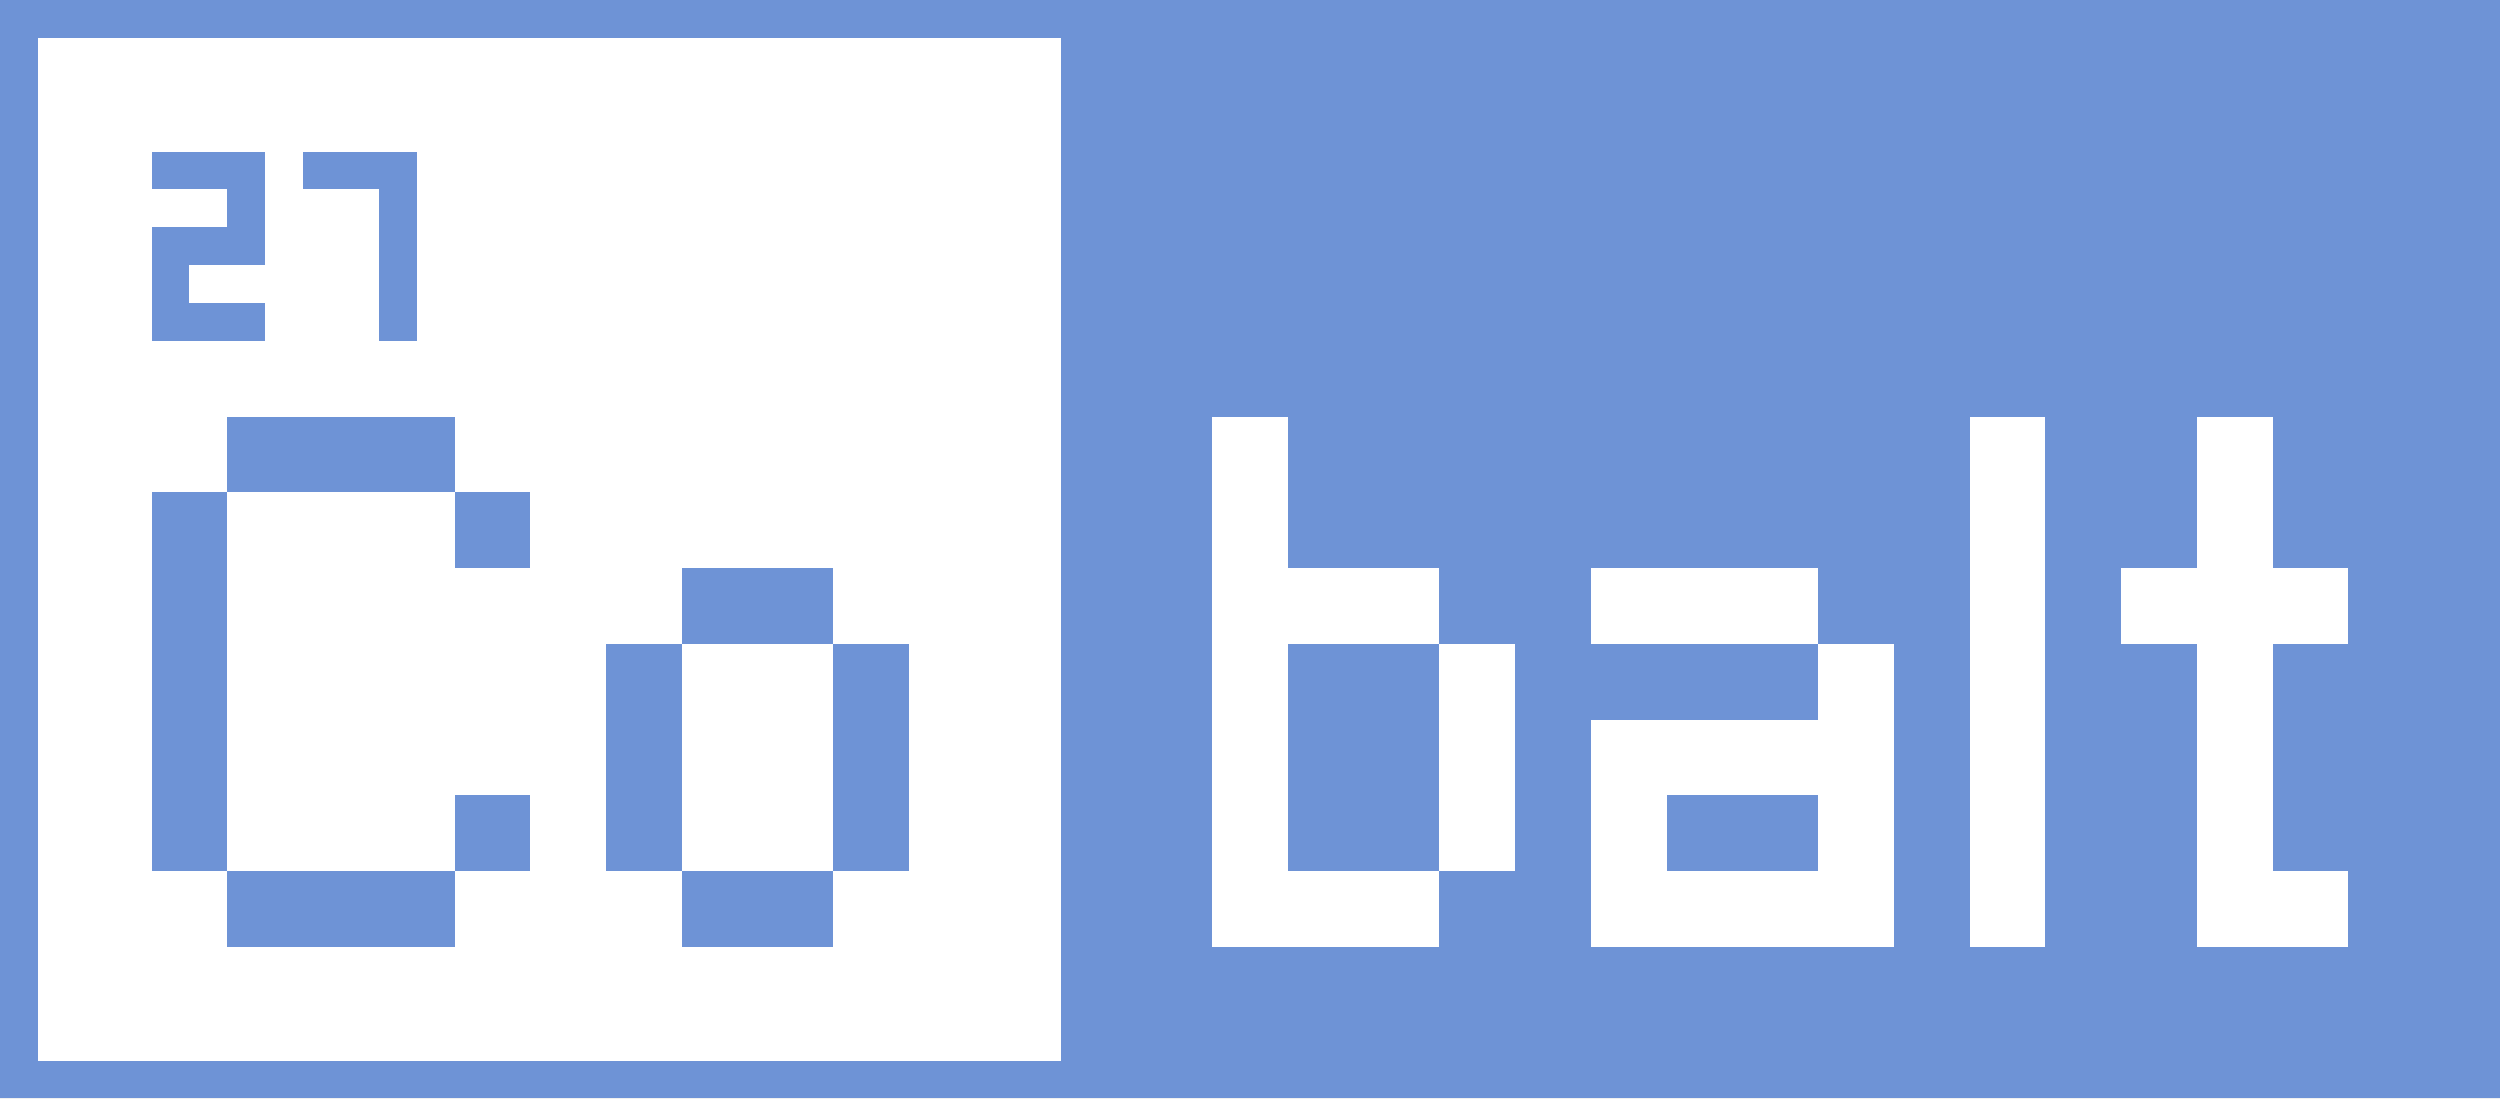
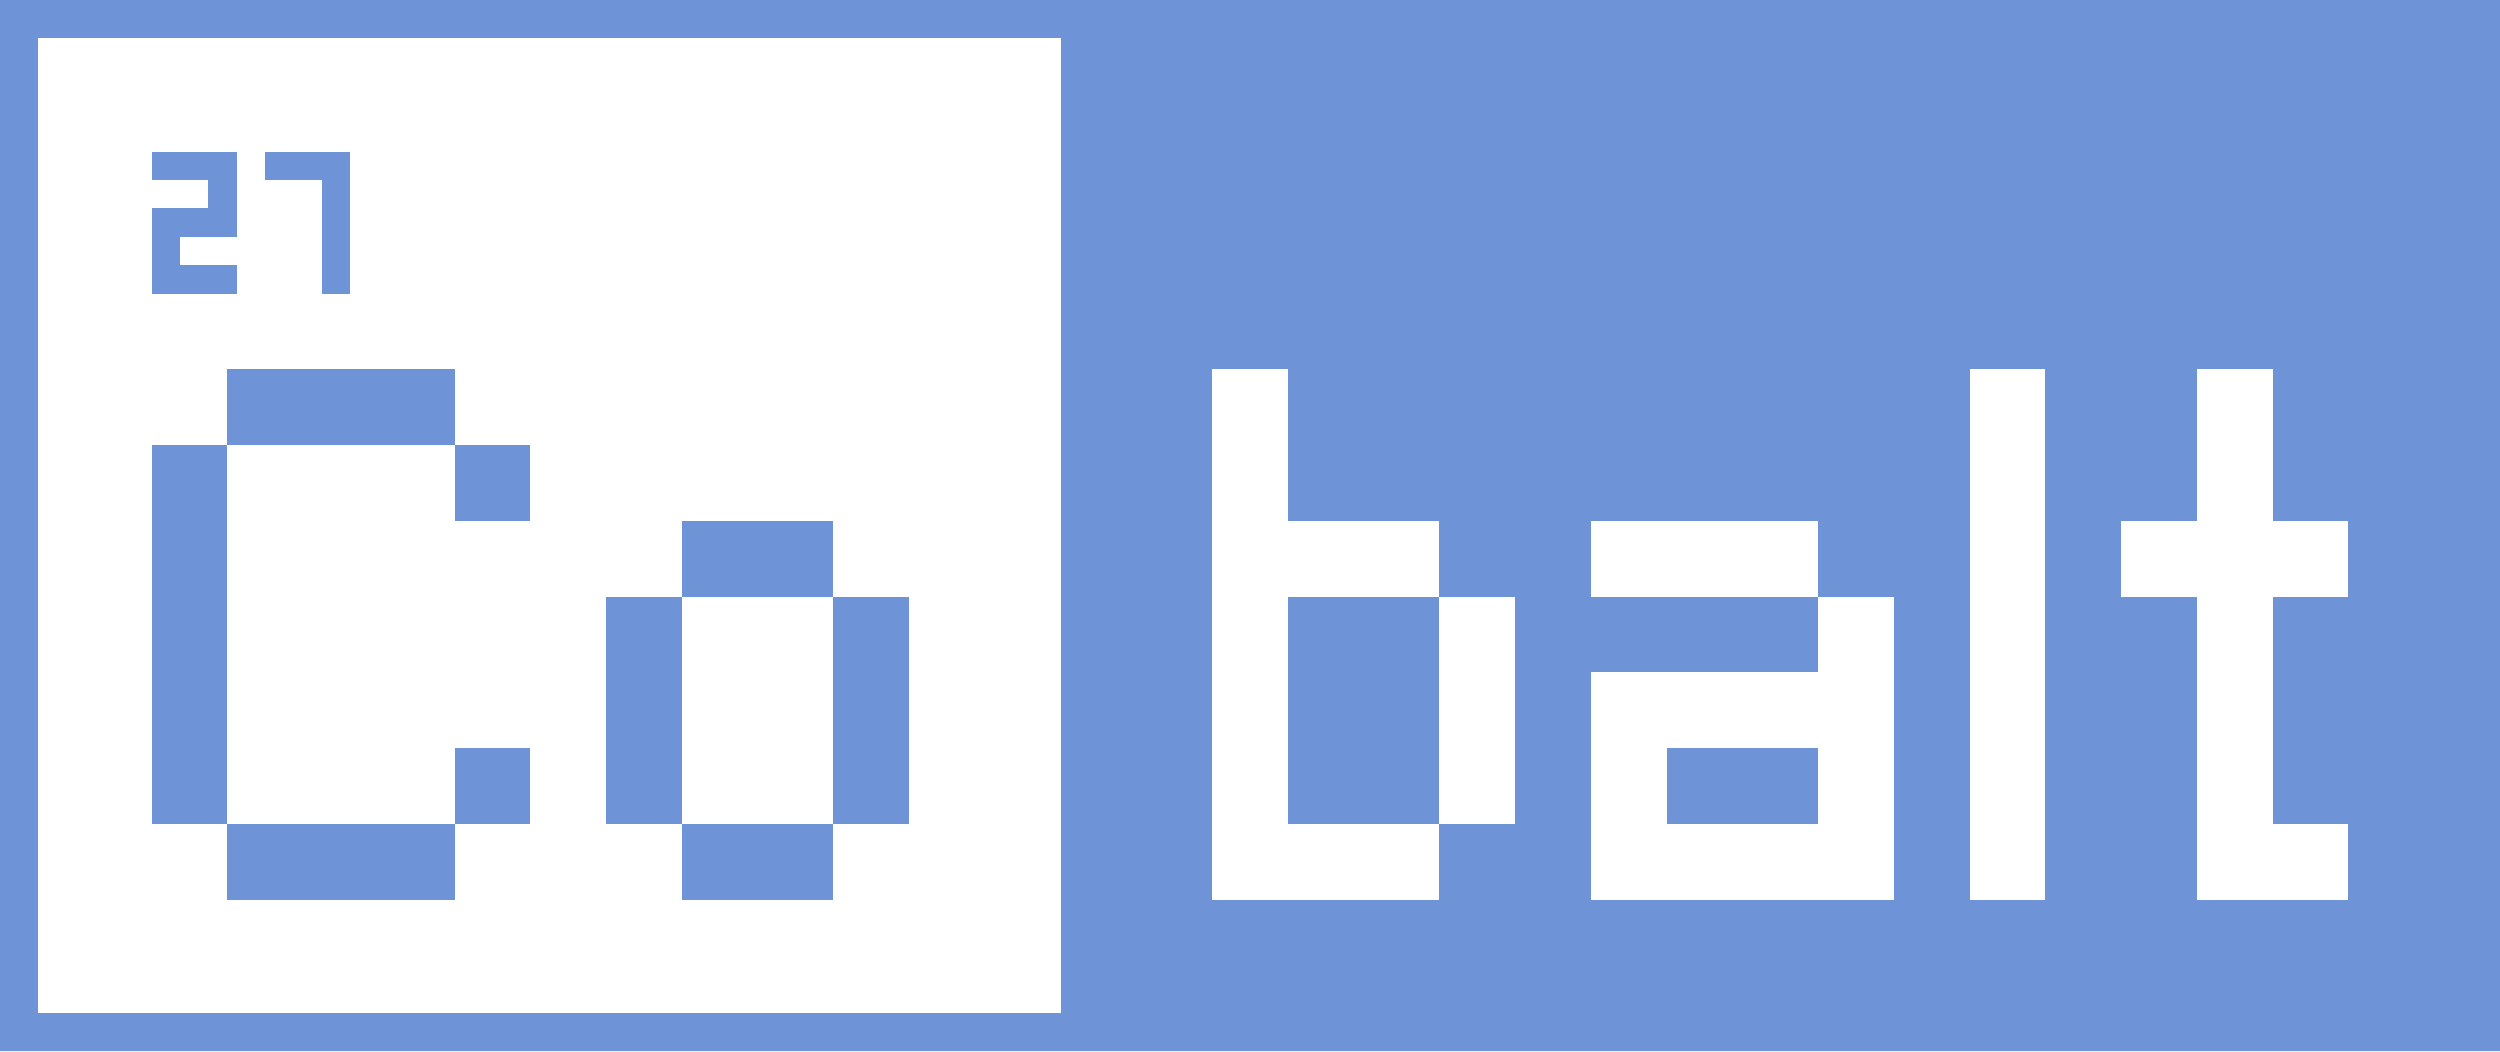
- <svg xmlns="http://www.w3.org/2000/svg" viewBox="0 0 264 116" width="264" height="116" shape-rendering="crispEdges" role="img" aria-label="Cobalt: the element tile Co, atomic number 27, in blue on white, and balt in white on blue, all in pixel lettering">
-   <rect x="0" y="0" width="264" height="116" fill="#6E93D6" />
-   <rect x="0" y="0" width="112" height="116" fill="#ffffff" />
-   <rect x="16" y="16" width="12" height="4" fill="#6E93D6" />
-   <rect x="24" y="20" width="4" height="4" fill="#6E93D6" />
-   <rect x="16" y="24" width="12" height="4" fill="#6E93D6" />
-   <rect x="16" y="28" width="4" height="4" fill="#6E93D6" />
-   <rect x="16" y="32" width="12" height="4" fill="#6E93D6" />
-   <rect x="32" y="16" width="12" height="4" fill="#6E93D6" />
-   <rect x="40" y="20" width="4" height="4" fill="#6E93D6" />
-   <rect x="40" y="24" width="4" height="4" fill="#6E93D6" />
-   <rect x="40" y="28" width="4" height="4" fill="#6E93D6" />
-   <rect x="40" y="32" width="4" height="4" fill="#6E93D6" />
-   <rect x="24" y="44" width="24" height="8" fill="#6E93D6" />
-   <rect x="16" y="52" width="8" height="8" fill="#6E93D6" />
-   <rect x="48" y="52" width="8" height="8" fill="#6E93D6" />
-   <rect x="16" y="60" width="8" height="8" fill="#6E93D6" />
-   <rect x="16" y="68" width="8" height="8" fill="#6E93D6" />
-   <rect x="16" y="76" width="8" height="8" fill="#6E93D6" />
-   <rect x="16" y="84" width="8" height="8" fill="#6E93D6" />
-   <rect x="48" y="84" width="8" height="8" fill="#6E93D6" />
-   <rect x="24" y="92" width="24" height="8" fill="#6E93D6" />
-   <rect x="72" y="60" width="16" height="8" fill="#6E93D6" />
-   <rect x="64" y="68" width="8" height="8" fill="#6E93D6" />
-   <rect x="88" y="68" width="8" height="8" fill="#6E93D6" />
-   <rect x="64" y="76" width="8" height="8" fill="#6E93D6" />
-   <rect x="88" y="76" width="8" height="8" fill="#6E93D6" />
-   <rect x="64" y="84" width="8" height="8" fill="#6E93D6" />
-   <rect x="88" y="84" width="8" height="8" fill="#6E93D6" />
-   <rect x="72" y="92" width="16" height="8" fill="#6E93D6" />
-   <rect x="128" y="44" width="8" height="8" fill="#ffffff" />
-   <rect x="128" y="52" width="8" height="8" fill="#ffffff" />
-   <rect x="128" y="60" width="24" height="8" fill="#ffffff" />
-   <rect x="128" y="68" width="8" height="8" fill="#ffffff" />
-   <rect x="152" y="68" width="8" height="8" fill="#ffffff" />
-   <rect x="128" y="76" width="8" height="8" fill="#ffffff" />
-   <rect x="152" y="76" width="8" height="8" fill="#ffffff" />
-   <rect x="128" y="84" width="8" height="8" fill="#ffffff" />
-   <rect x="152" y="84" width="8" height="8" fill="#ffffff" />
-   <rect x="128" y="92" width="24" height="8" fill="#ffffff" />
-   <rect x="168" y="60" width="24" height="8" fill="#ffffff" />
-   <rect x="192" y="68" width="8" height="8" fill="#ffffff" />
-   <rect x="168" y="76" width="32" height="8" fill="#ffffff" />
-   <rect x="168" y="84" width="8" height="8" fill="#ffffff" />
-   <rect x="192" y="84" width="8" height="8" fill="#ffffff" />
-   <rect x="168" y="92" width="32" height="8" fill="#ffffff" />
-   <rect x="208" y="44" width="8" height="8" fill="#ffffff" />
-   <rect x="208" y="52" width="8" height="8" fill="#ffffff" />
-   <rect x="208" y="60" width="8" height="8" fill="#ffffff" />
-   <rect x="208" y="68" width="8" height="8" fill="#ffffff" />
-   <rect x="208" y="76" width="8" height="8" fill="#ffffff" />
-   <rect x="208" y="84" width="8" height="8" fill="#ffffff" />
-   <rect x="208" y="92" width="8" height="8" fill="#ffffff" />
-   <rect x="232" y="44" width="8" height="8" fill="#ffffff" />
-   <rect x="232" y="52" width="8" height="8" fill="#ffffff" />
-   <rect x="224" y="60" width="24" height="8" fill="#ffffff" />
-   <rect x="232" y="68" width="8" height="8" fill="#ffffff" />
-   <rect x="232" y="76" width="8" height="8" fill="#ffffff" />
-   <rect x="232" y="84" width="8" height="8" fill="#ffffff" />
-   <rect x="232" y="92" width="16" height="8" fill="#ffffff" />
-   <rect x="2" y="2" width="260" height="112" fill="none" stroke="#6E93D6" stroke-width="4" />
+ <svg xmlns="http://www.w3.org/2000/svg" viewBox="0 0 264 111" width="264" height="111" shape-rendering="crispEdges" role="img" aria-label="Cobalt: the element tile Co, atomic number 27, in blue on white, and balt in white on blue, all in pixel lettering">
+   <rect x="0" y="0" width="264" height="111" fill="#6E93D6" />
+   <rect x="0" y="0" width="112" height="111" fill="#ffffff" />
+   <rect x="16" y="16" width="9" height="3" fill="#6E93D6" />
+   <rect x="22" y="19" width="3" height="3" fill="#6E93D6" />
+   <rect x="16" y="22" width="9" height="3" fill="#6E93D6" />
+   <rect x="16" y="25" width="3" height="3" fill="#6E93D6" />
+   <rect x="16" y="28" width="9" height="3" fill="#6E93D6" />
+   <rect x="28" y="16" width="9" height="3" fill="#6E93D6" />
+   <rect x="34" y="19" width="3" height="3" fill="#6E93D6" />
+   <rect x="34" y="22" width="3" height="3" fill="#6E93D6" />
+   <rect x="34" y="25" width="3" height="3" fill="#6E93D6" />
+   <rect x="34" y="28" width="3" height="3" fill="#6E93D6" />
+   <rect x="24" y="39" width="24" height="8" fill="#6E93D6" />
+   <rect x="16" y="47" width="8" height="8" fill="#6E93D6" />
+   <rect x="48" y="47" width="8" height="8" fill="#6E93D6" />
+   <rect x="16" y="55" width="8" height="8" fill="#6E93D6" />
+   <rect x="16" y="63" width="8" height="8" fill="#6E93D6" />
+   <rect x="16" y="71" width="8" height="8" fill="#6E93D6" />
+   <rect x="16" y="79" width="8" height="8" fill="#6E93D6" />
+   <rect x="48" y="79" width="8" height="8" fill="#6E93D6" />
+   <rect x="24" y="87" width="24" height="8" fill="#6E93D6" />
+   <rect x="72" y="55" width="16" height="8" fill="#6E93D6" />
+   <rect x="64" y="63" width="8" height="8" fill="#6E93D6" />
+   <rect x="88" y="63" width="8" height="8" fill="#6E93D6" />
+   <rect x="64" y="71" width="8" height="8" fill="#6E93D6" />
+   <rect x="88" y="71" width="8" height="8" fill="#6E93D6" />
+   <rect x="64" y="79" width="8" height="8" fill="#6E93D6" />
+   <rect x="88" y="79" width="8" height="8" fill="#6E93D6" />
+   <rect x="72" y="87" width="16" height="8" fill="#6E93D6" />
+   <rect x="128" y="39" width="8" height="8" fill="#ffffff" />
+   <rect x="128" y="47" width="8" height="8" fill="#ffffff" />
+   <rect x="128" y="55" width="24" height="8" fill="#ffffff" />
+   <rect x="128" y="63" width="8" height="8" fill="#ffffff" />
+   <rect x="152" y="63" width="8" height="8" fill="#ffffff" />
+   <rect x="128" y="71" width="8" height="8" fill="#ffffff" />
+   <rect x="152" y="71" width="8" height="8" fill="#ffffff" />
+   <rect x="128" y="79" width="8" height="8" fill="#ffffff" />
+   <rect x="152" y="79" width="8" height="8" fill="#ffffff" />
+   <rect x="128" y="87" width="24" height="8" fill="#ffffff" />
+   <rect x="168" y="55" width="24" height="8" fill="#ffffff" />
+   <rect x="192" y="63" width="8" height="8" fill="#ffffff" />
+   <rect x="168" y="71" width="32" height="8" fill="#ffffff" />
+   <rect x="168" y="79" width="8" height="8" fill="#ffffff" />
+   <rect x="192" y="79" width="8" height="8" fill="#ffffff" />
+   <rect x="168" y="87" width="32" height="8" fill="#ffffff" />
+   <rect x="208" y="39" width="8" height="8" fill="#ffffff" />
+   <rect x="208" y="47" width="8" height="8" fill="#ffffff" />
+   <rect x="208" y="55" width="8" height="8" fill="#ffffff" />
+   <rect x="208" y="63" width="8" height="8" fill="#ffffff" />
+   <rect x="208" y="71" width="8" height="8" fill="#ffffff" />
+   <rect x="208" y="79" width="8" height="8" fill="#ffffff" />
+   <rect x="208" y="87" width="8" height="8" fill="#ffffff" />
+   <rect x="232" y="39" width="8" height="8" fill="#ffffff" />
+   <rect x="232" y="47" width="8" height="8" fill="#ffffff" />
+   <rect x="224" y="55" width="24" height="8" fill="#ffffff" />
+   <rect x="232" y="63" width="8" height="8" fill="#ffffff" />
+   <rect x="232" y="71" width="8" height="8" fill="#ffffff" />
+   <rect x="232" y="79" width="8" height="8" fill="#ffffff" />
+   <rect x="232" y="87" width="16" height="8" fill="#ffffff" />
+   <rect x="2" y="2" width="260" height="107" fill="none" stroke="#6E93D6" stroke-width="4" />
</svg>
